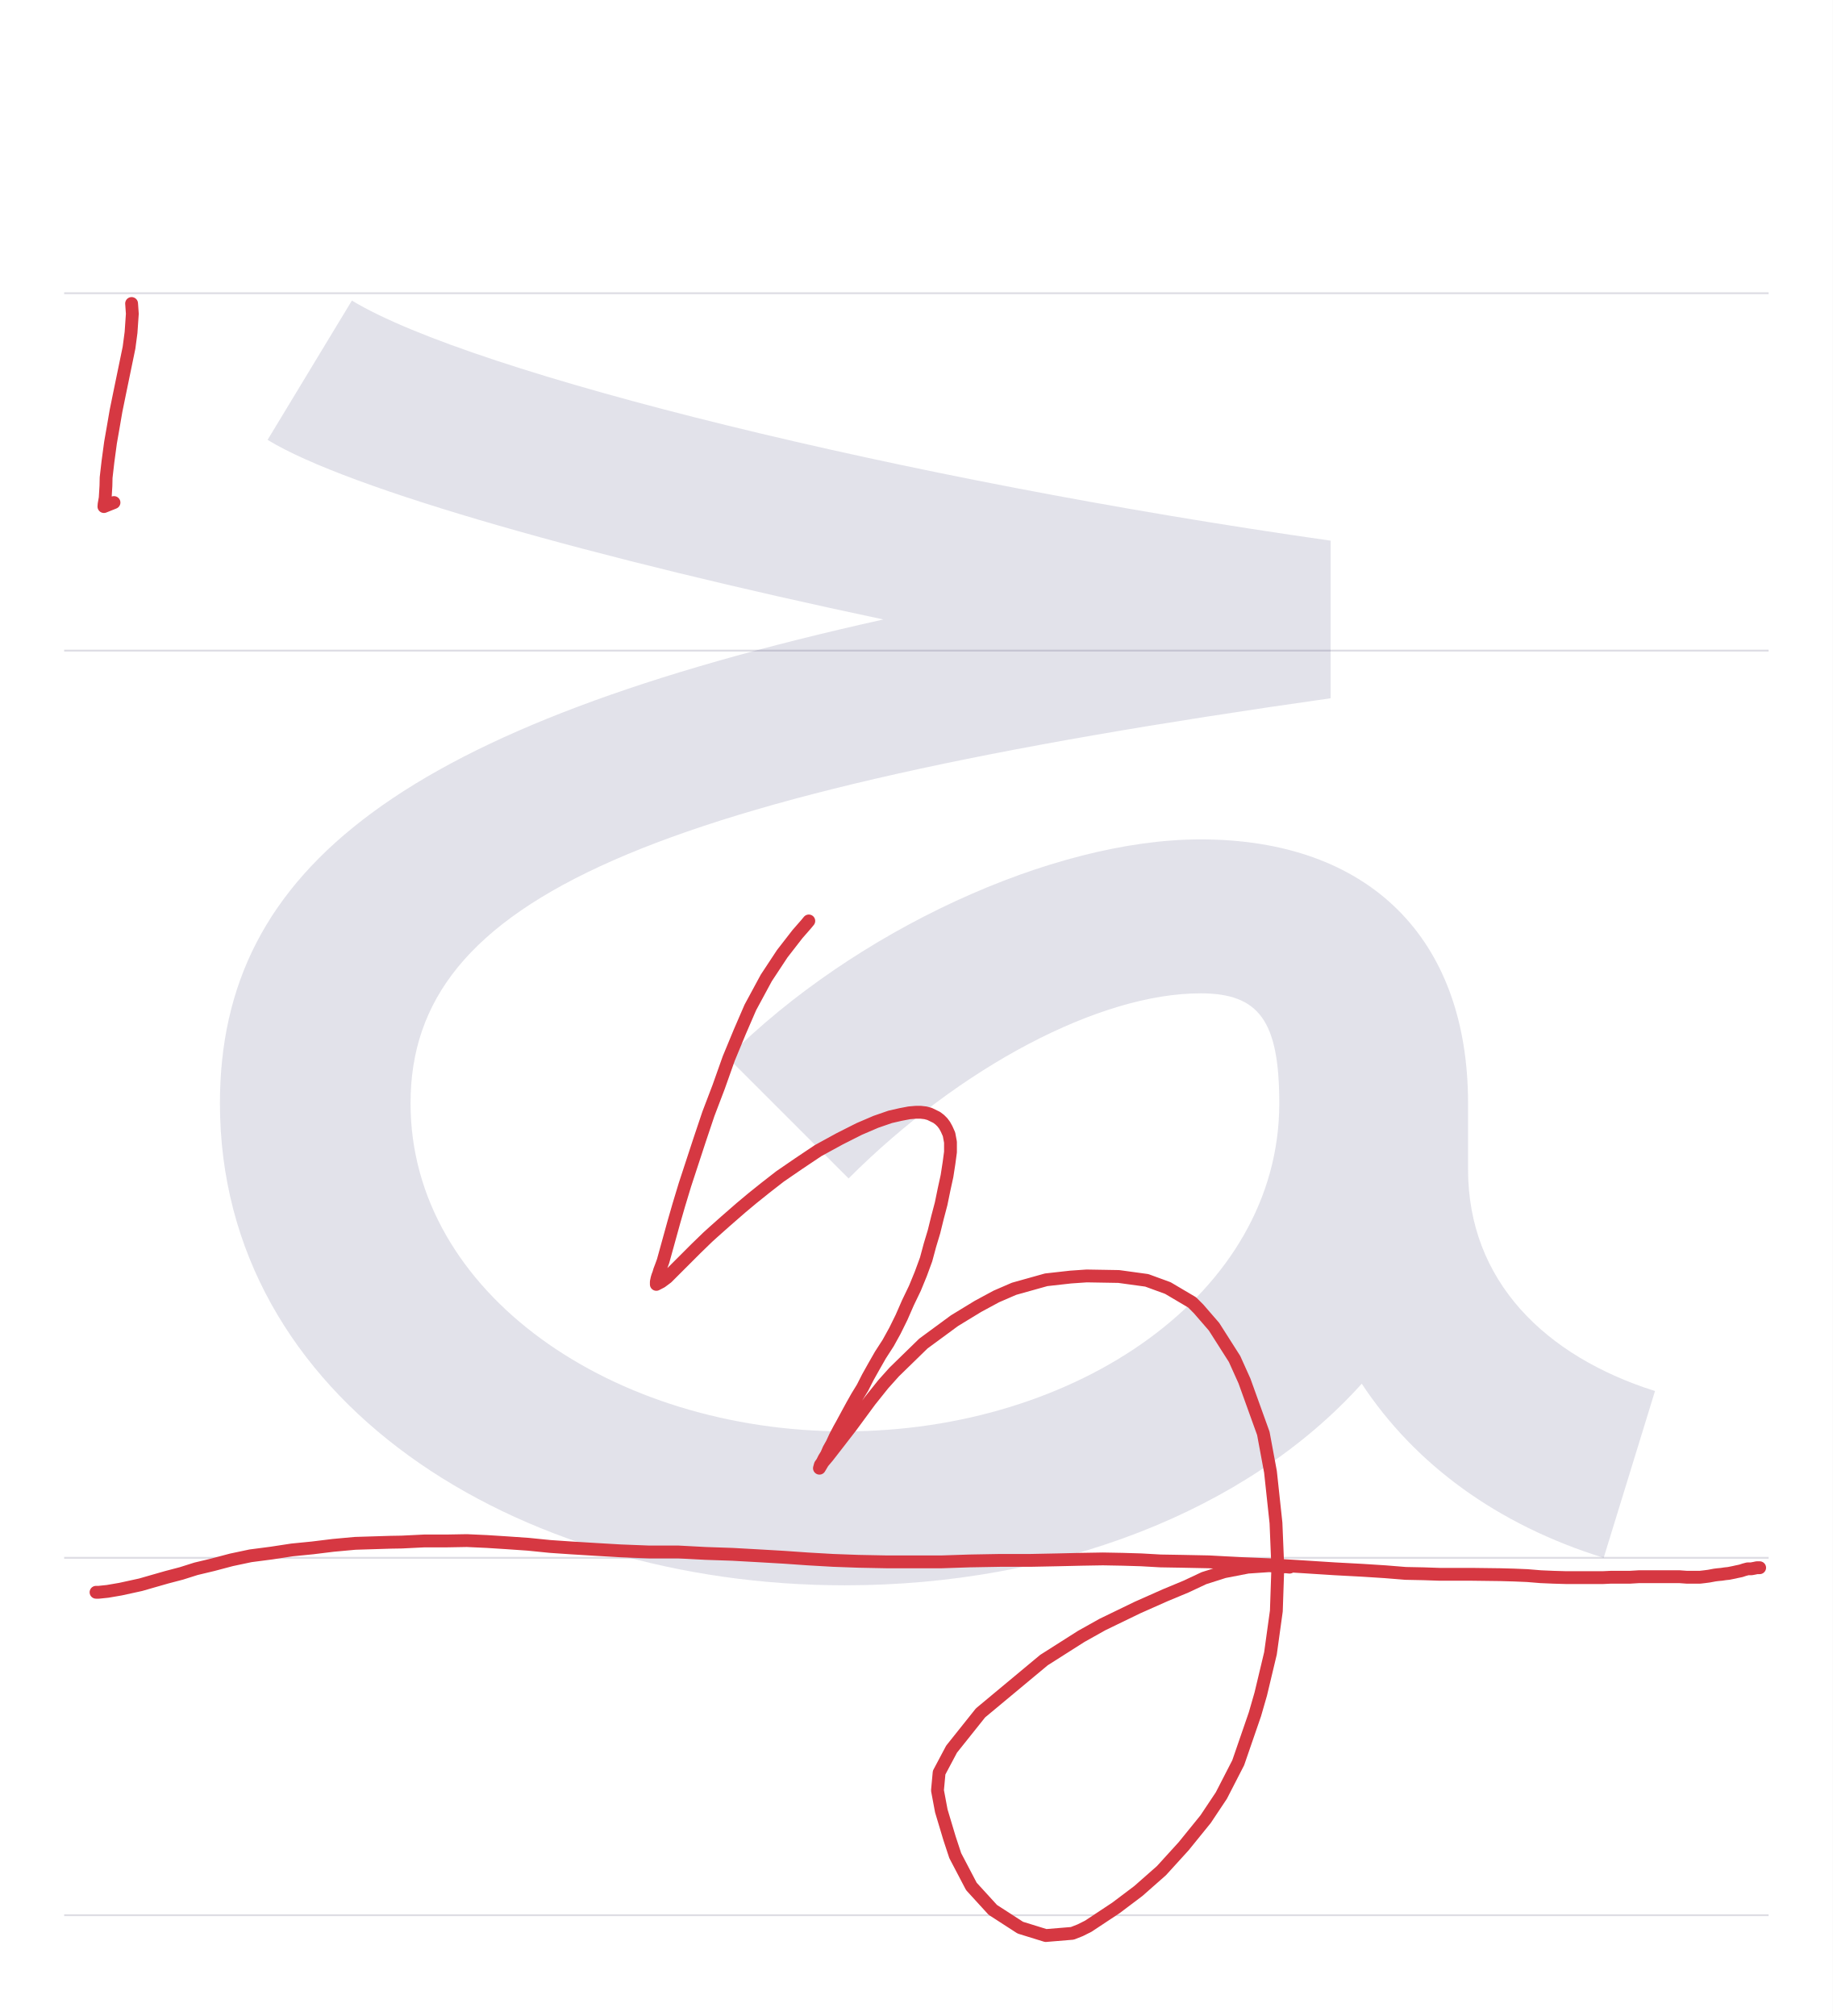
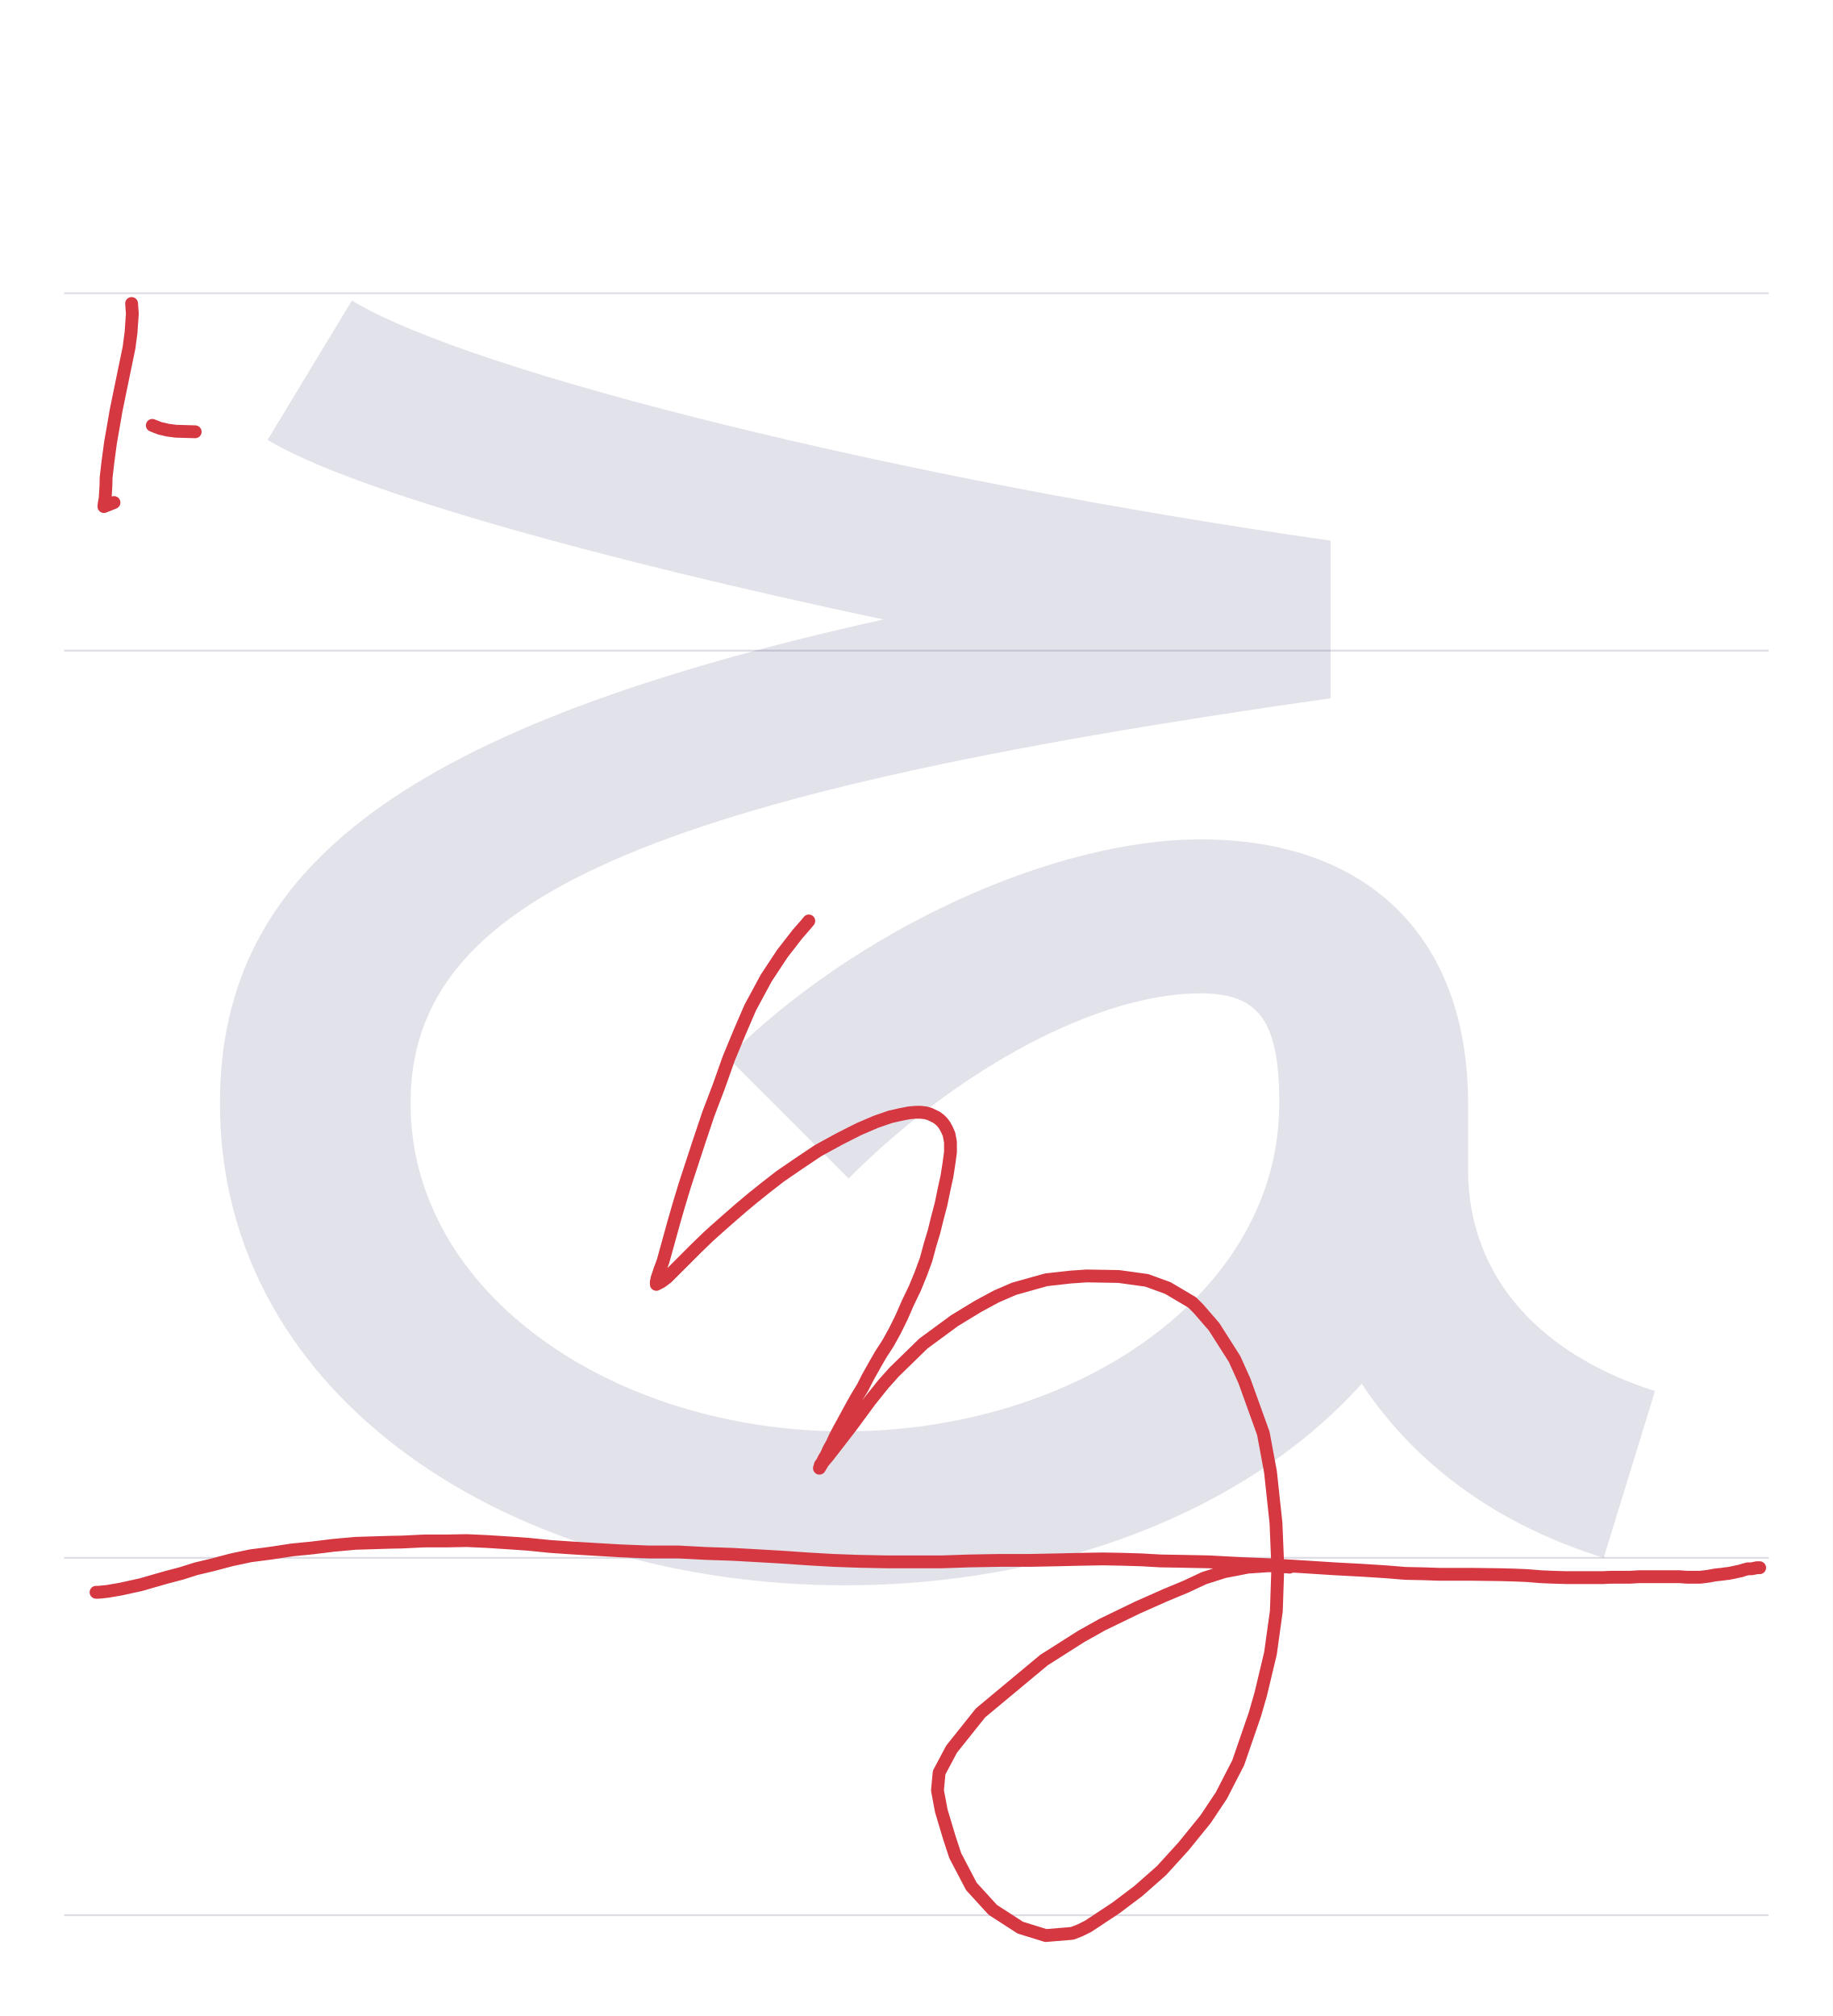
<svg xmlns="http://www.w3.org/2000/svg" viewBox="0 0 1000 1100">
  <rect width="100%" height="100%" fill="white" />
  <path d="M35 850H965" stroke="#dedde4" fill="none" />
  <path d="M35 355H965" stroke="#dedde4" fill="none" />
  <path d="M35 160H965" stroke="#dedde4" fill="none" />
  <path d="M35 1045H965" stroke="#dedde4" fill="none" />
  <path d="M595 248C595 144 484 69 358 69C232 69 121 144 121 248C121 360 249 416 623 469V555C391 588 155 646 89 686L43 610C87 583 223 545 379 512C118 454 17 377 17 248C17 86 178 -15 358 -15C472 -15 577 25 640 95C669 51 714 18 772 0L800 91C740 110 698 151 698 212V248C698 338 644 392 552 392C471 392 363 342 294 273L360 207C421 268 497 308 552 308C584 308 595 293 595 248Z" fill="#08084d" opacity=".12" transform="translate(103.0 850) scale(1 -1)" />
  <path d="M441.3,502.5L439.9,504.2L435.1,509.7L426.8,520.4L418.1,533.6L409.4,549.7L403.6,563.1L397.6,577.6L392.1,593.1L386.5,607.8L381.7,622.1L377.6,634.6L373.7,646.5L370.4,657.4L367.8,666.4L361.8,688.1L360.7,691.1L359.9,693.2L359.4,694.9L358.9,696.2L358.5,697.5L358.1,699.4L358.1,700.8L360.8,699.4L363.9,697.1L368.1,692.9L373.5,687.5L379.7,681.3L386.2,675L389.4,672.1L395.7,666.5L404.3,659L410.4,653.9L417.5,648.2L425.6,641.9L435.8,634.9L446.4,627.8L458.1,621.4L468.8,616L477.9,612.1L485.7,609.4L491.4,608.1L496.1,607.2L499.6,606.9L502.4,606.9L505,607.2L507.2,607.8L511.1,609.7L512.8,611L514.2,612.4L515.4,614L516.5,616L517.8,618.9L518.6,623.2L518.6,628.6L517.8,634.6L516.7,641.7L515.1,649L513.5,656.8L511.5,664.4L509.6,672.1L507.4,679.4L505.3,687.2L502.4,695.1L499.2,702.9L495.4,710.8L491.9,718.8L488.3,726.1L484.6,732.8L480.4,739.3L476.8,745.6L473.5,751.5L470.6,757.2L467.6,762.1L465,766.7L462.6,771.1L459.2,777.4L457.9,779.7L455.7,783.9L454,787.6L452.2,790.8L451,793.6L449.7,795.7L448.6,797.9L447.6,799.3L447.1,801.1L449,797.9L451.7,794.7L457.6,787.1L464.4,778.3L474.7,764.3L481.9,755.3L487.9,748.6L503.8,733.1L520.8,720.6L533.6,712.8L543.6,707.4L553.3,703.2L570.8,698.3L584.2,696.8L592.9,696.2L610.4,696.5L625.7,698.6L637.2,702.8L650.4,710.6L654,714.2L662.4,723.9L673.6,741.5L679,753.5L689.3,782.1L693.2,803.1L696.2,831L697.2,855.4L696.4,879L693.2,902.1L687.9,924.3L684.7,935.4L675.6,961.8L666.4,979.7L657.8,992.6L645.8,1007.4L633.7,1020.7L621.1,1031.8L608.9,1041L593.8,1051L589.4,1053.2L585.1,1054.9L570.6,1056.1L556.7,1051.8L541.7,1042.1L530,1029.3L521.2,1012.5L518.1,1003.1L513.6,988.1L511.5,976.9L512.4,967.2L519.2,954.4L535,934.6L569.6,905.8L589.9,892.9L601.5,886.4L620.7,877.1L635.8,870.4L647.1,865.7L656.9,861.1L667.9,857.6L680.8,855.1L692.5,854.3L699.7,854.9L701.8,854.9L703.6,855.1" fill="none" stroke="#d63842" stroke-width="7" stroke-linecap="round" stroke-linejoin="round" />
  <path d="M52.4,868.8L53.9,868.8L58.7,868.3L65.7,867.1L76.7,864.7L83.3,862.8L91,860.6L99,858.5L106.9,856L116.1,853.8L126.3,851.1L136.7,848.9L148.2,847.4L159.3,845.7L170.4,844.6L181.8,843.2L193.8,842.1L213.2,841.5L219.2,841.4L231.4,840.8L243.5,840.8L254.7,840.6L265.7,841.1L276.7,841.8L288.2,842.6L300.1,843.8L311.8,844.6L324.9,845.4L338.6,846.2L353.9,846.8L369.9,846.8L385,847.6L399.7,848.1L414,848.9L427.8,849.7L440.7,850.6L454.6,851.4L468.3,851.9L483.5,852.2L498.5,852.2L513.9,852.2L529,851.7L545.8,851.4L562.2,851.4L577.2,851.1L590,850.8L601.8,850.6L612.6,850.8L622.6,851.1L633.2,851.7L645,851.9L659.7,852.2L676.4,853.1L693.2,853.8L711.1,854.9L728.3,856L743.3,856.8L755.8,857.6L766.9,858.5L776.7,858.7L785.6,859L794.7,859L803.3,859L818.8,859.2L826.1,859.4L833.3,859.7L840.6,860.3L847.6,860.6L854.4,860.8L860.3,860.8L867.9,860.8L870.3,860.8L874.6,860.8L878.8,860.6L882.4,860.6L885.8,860.6L889.3,860.6L894.3,860.3L899.7,860.3L905.8,860.3L911.5,860.3L916.3,860.3L920.4,860.6L924,860.6L927.5,860.6L930.1,860.3L932.4,860L934,859.7L935.6,859.4L937.2,859.2L939.3,859L941.3,858.7L943.2,858.5L944.7,858.2L946.2,857.9L947.5,857.6L949.9,857.1L951.7,856.5L953.6,856L955.6,856L957.2,855.7L958.6,855.4L960.1,855.4" fill="none" stroke="#d63842" stroke-width="7" stroke-linecap="round" stroke-linejoin="round" />
  <path d="M71.8,165.6L72.2,171.2L71.5,181.4L70.4,189.7L65.3,214.4L63.3,224.2L61.7,233.5L60.3,241.5L58.9,251.9L57.9,260.6L57.8,265.1L57.4,271.7L56.8,275.1L56.7,276.4L62.2,274.2" fill="none" stroke="#d63842" stroke-width="7" stroke-linecap="round" stroke-linejoin="round" />
+   <path d="M83.1,232.1L87.2,233.7L91.5,234.7L96.1,235.3L106.5,235.6" fill="none" stroke="#d63842" stroke-width="7" stroke-linecap="round" stroke-linejoin="round" />
</svg>
